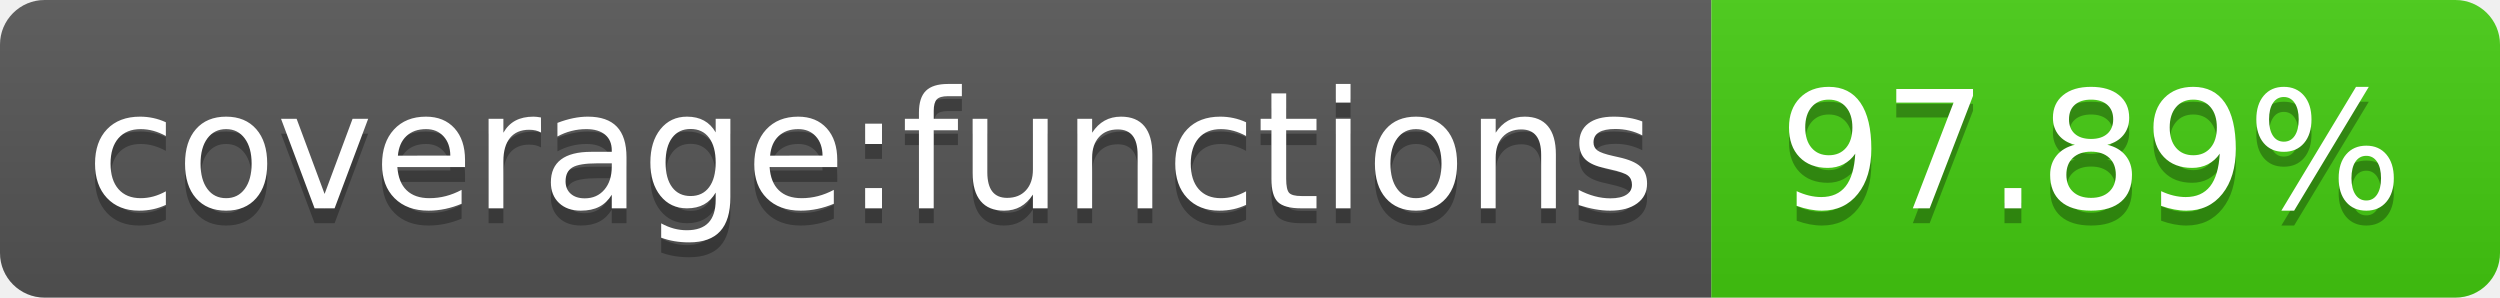
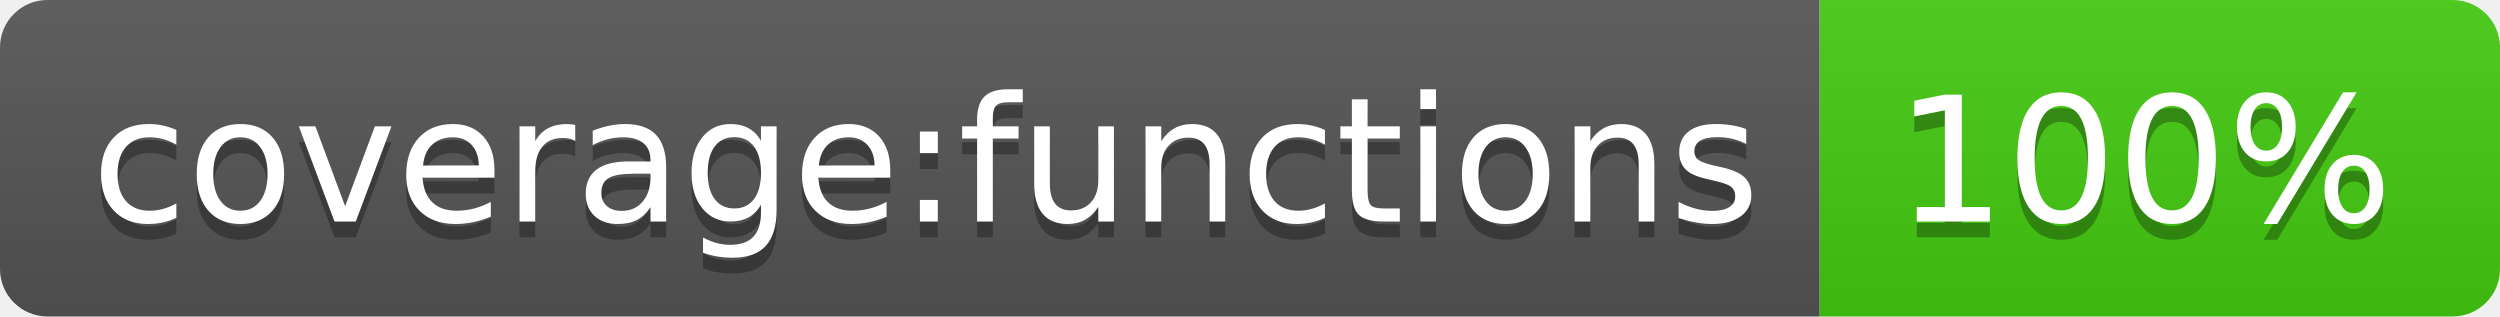
- <svg xmlns="http://www.w3.org/2000/svg" width="168" height="20">
+ <svg xmlns="http://www.w3.org/2000/svg" width="158" height="20">
  <linearGradient id="s" x2="0" y2="100%">
    <stop offset="0" stop-color="#bbb" stop-opacity=".1" />
    <stop offset="1" stop-opacity=".1" />
  </linearGradient>
  <clipPath id="r">
-     <rect width="168" height="20" rx="3" fill="#fff" />
+     <rect width="158" height="20" rx="3" fill="#fff" />
  </clipPath>
  <g clip-path="url(#r)">
    <rect width="115" height="20" fill="#555" />
-     <rect x="115" width="53" height="20" fill="#4c1" />
-     <rect width="168" height="20" fill="url(#s)" />
+     <rect x="115" width="43" height="20" fill="#4c1" />
+     <rect width="158" height="20" fill="url(#s)" />
  </g>
  <g fill="#fff" text-anchor="middle" font-family="Verdana,Geneva,DejaVu Sans,sans-serif" text-rendering="geometricPrecision" font-size="110">
    <text x="585" y="150" fill="#010101" fill-opacity=".3" transform="scale(.1)" textLength="1050">coverage:functions</text>
    <text x="585" y="140" transform="scale(.1)" textLength="1050">coverage:functions</text>
-     <text x="1405" y="150" fill="#010101" fill-opacity=".3" transform="scale(.1)" textLength="430">97.89%</text>
-     <text x="1405" y="140" transform="scale(.1)" textLength="430">97.89%</text>
+     <text x="1355" y="150" fill="#010101" fill-opacity=".3" transform="scale(.1)" textLength="330">100%</text>
+     <text x="1355" y="140" transform="scale(.1)" textLength="330">100%</text>
  </g>
</svg>
